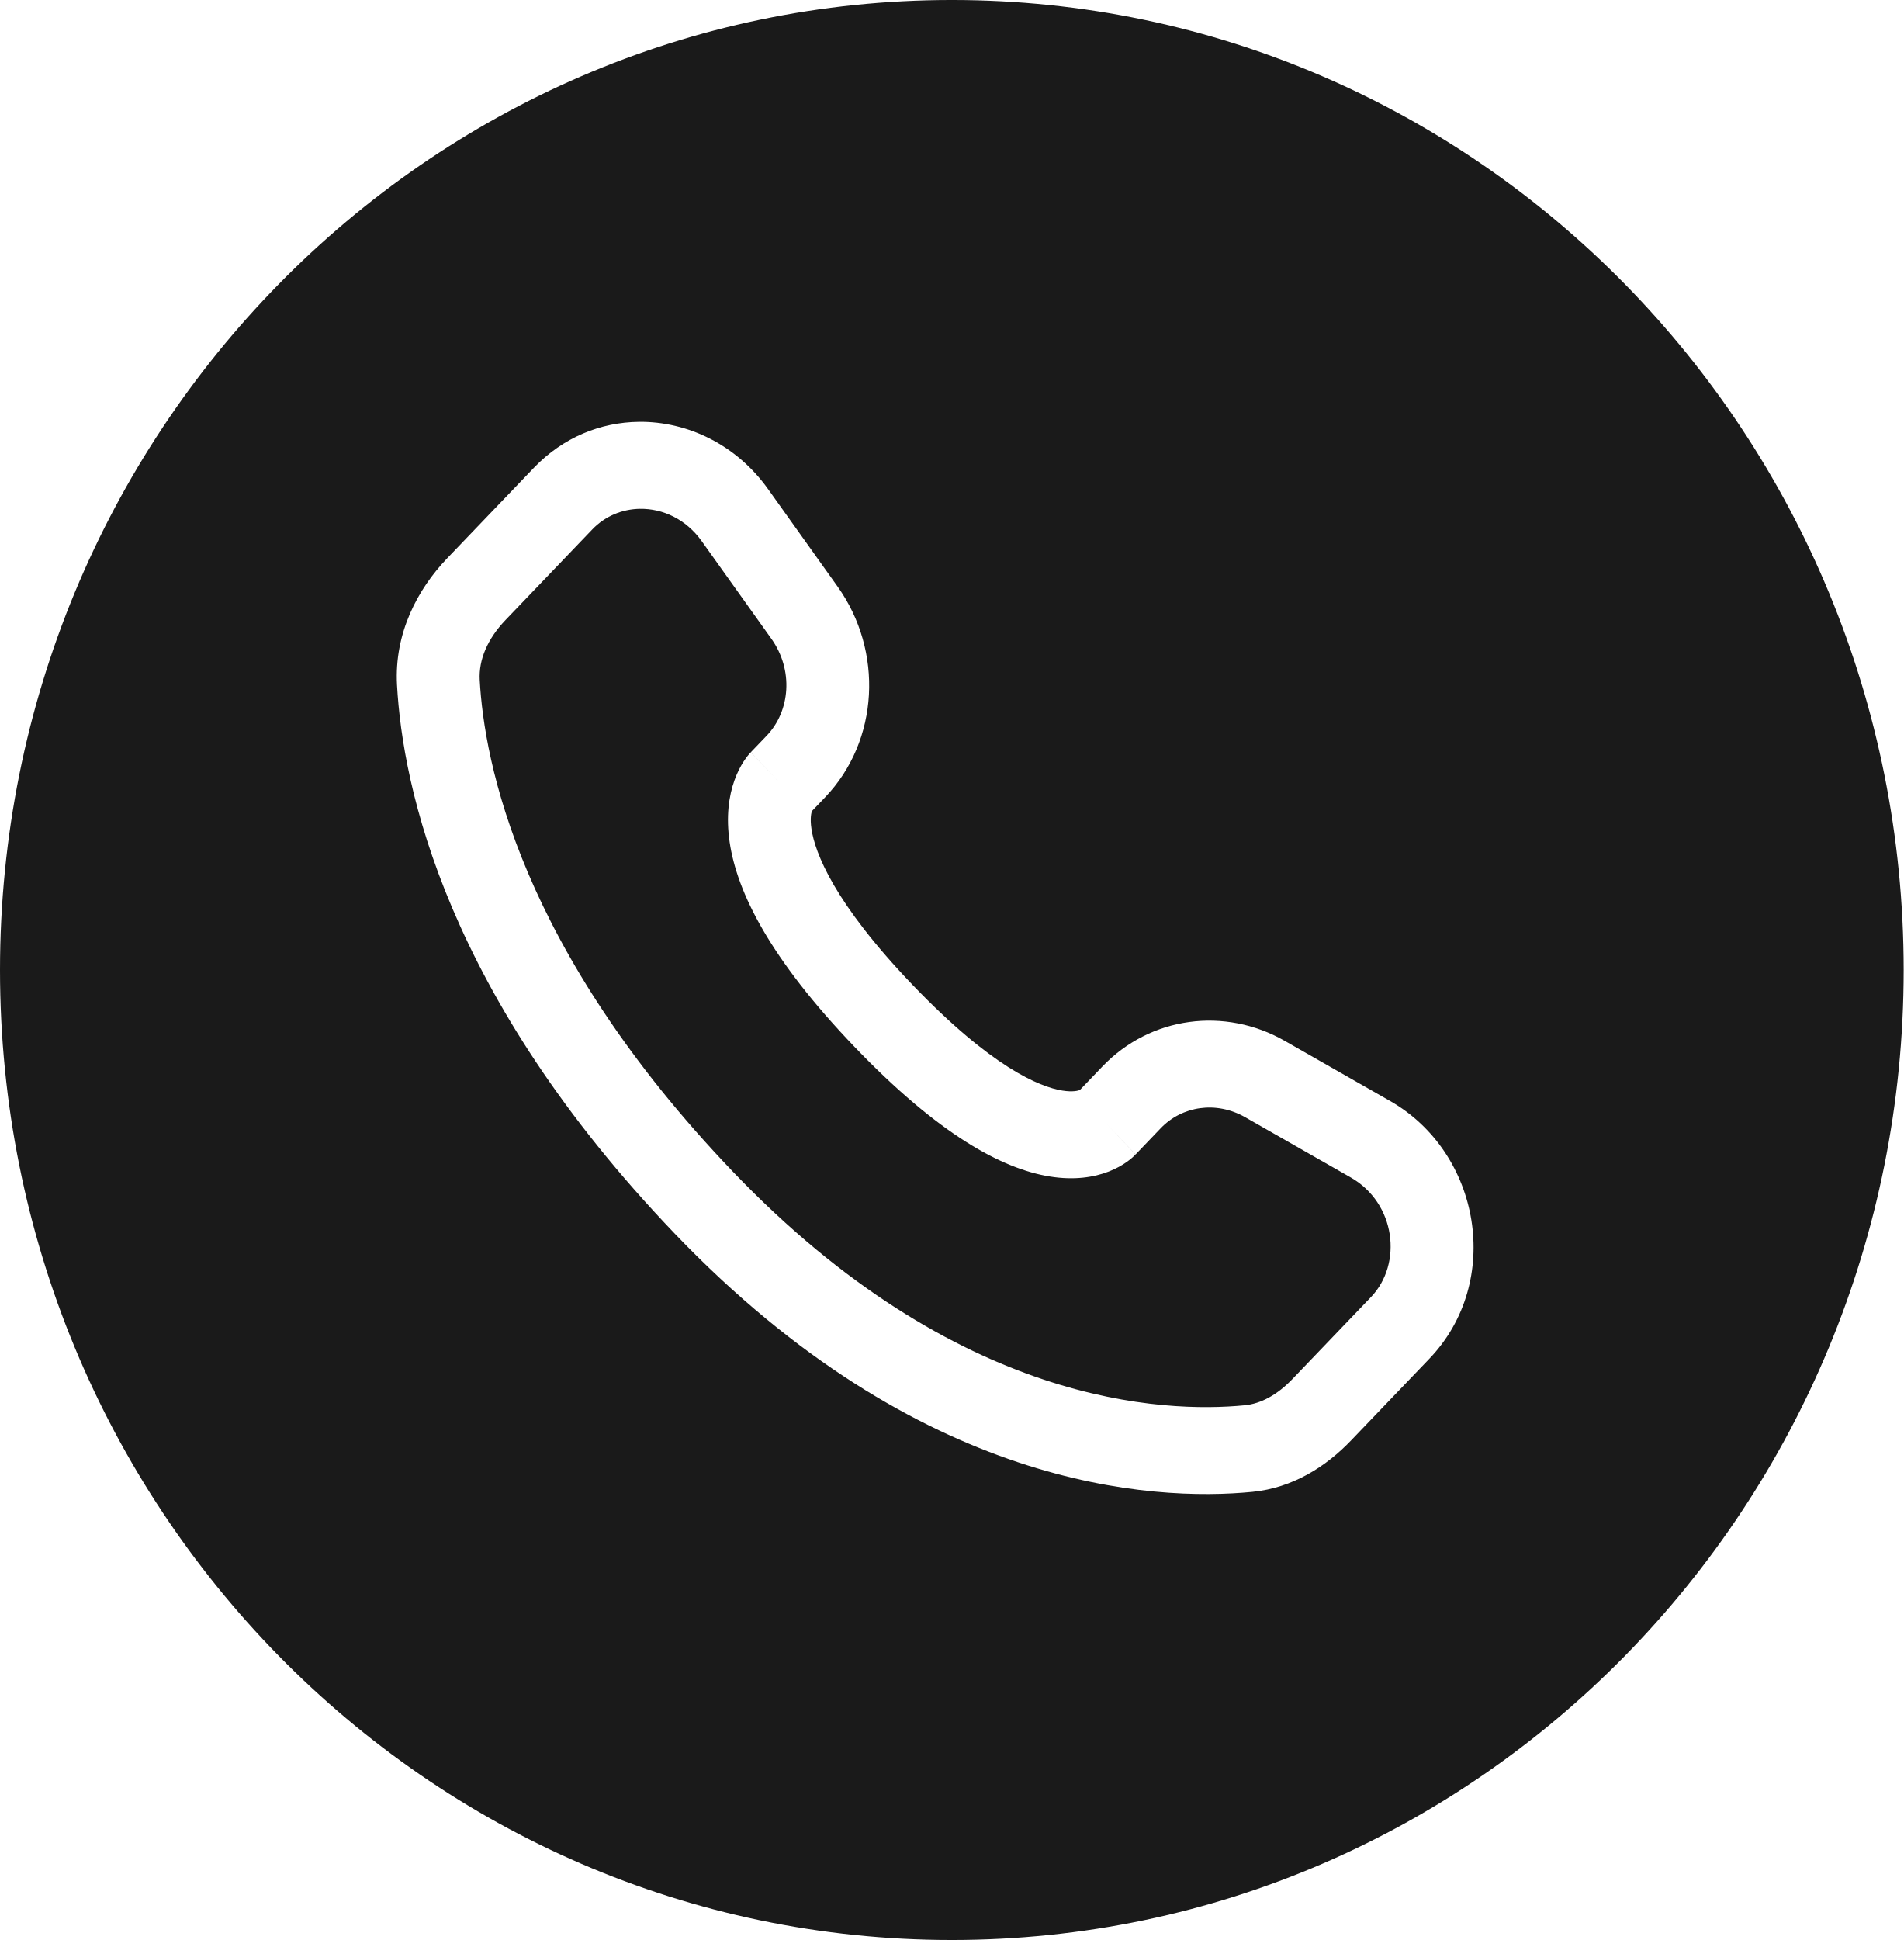
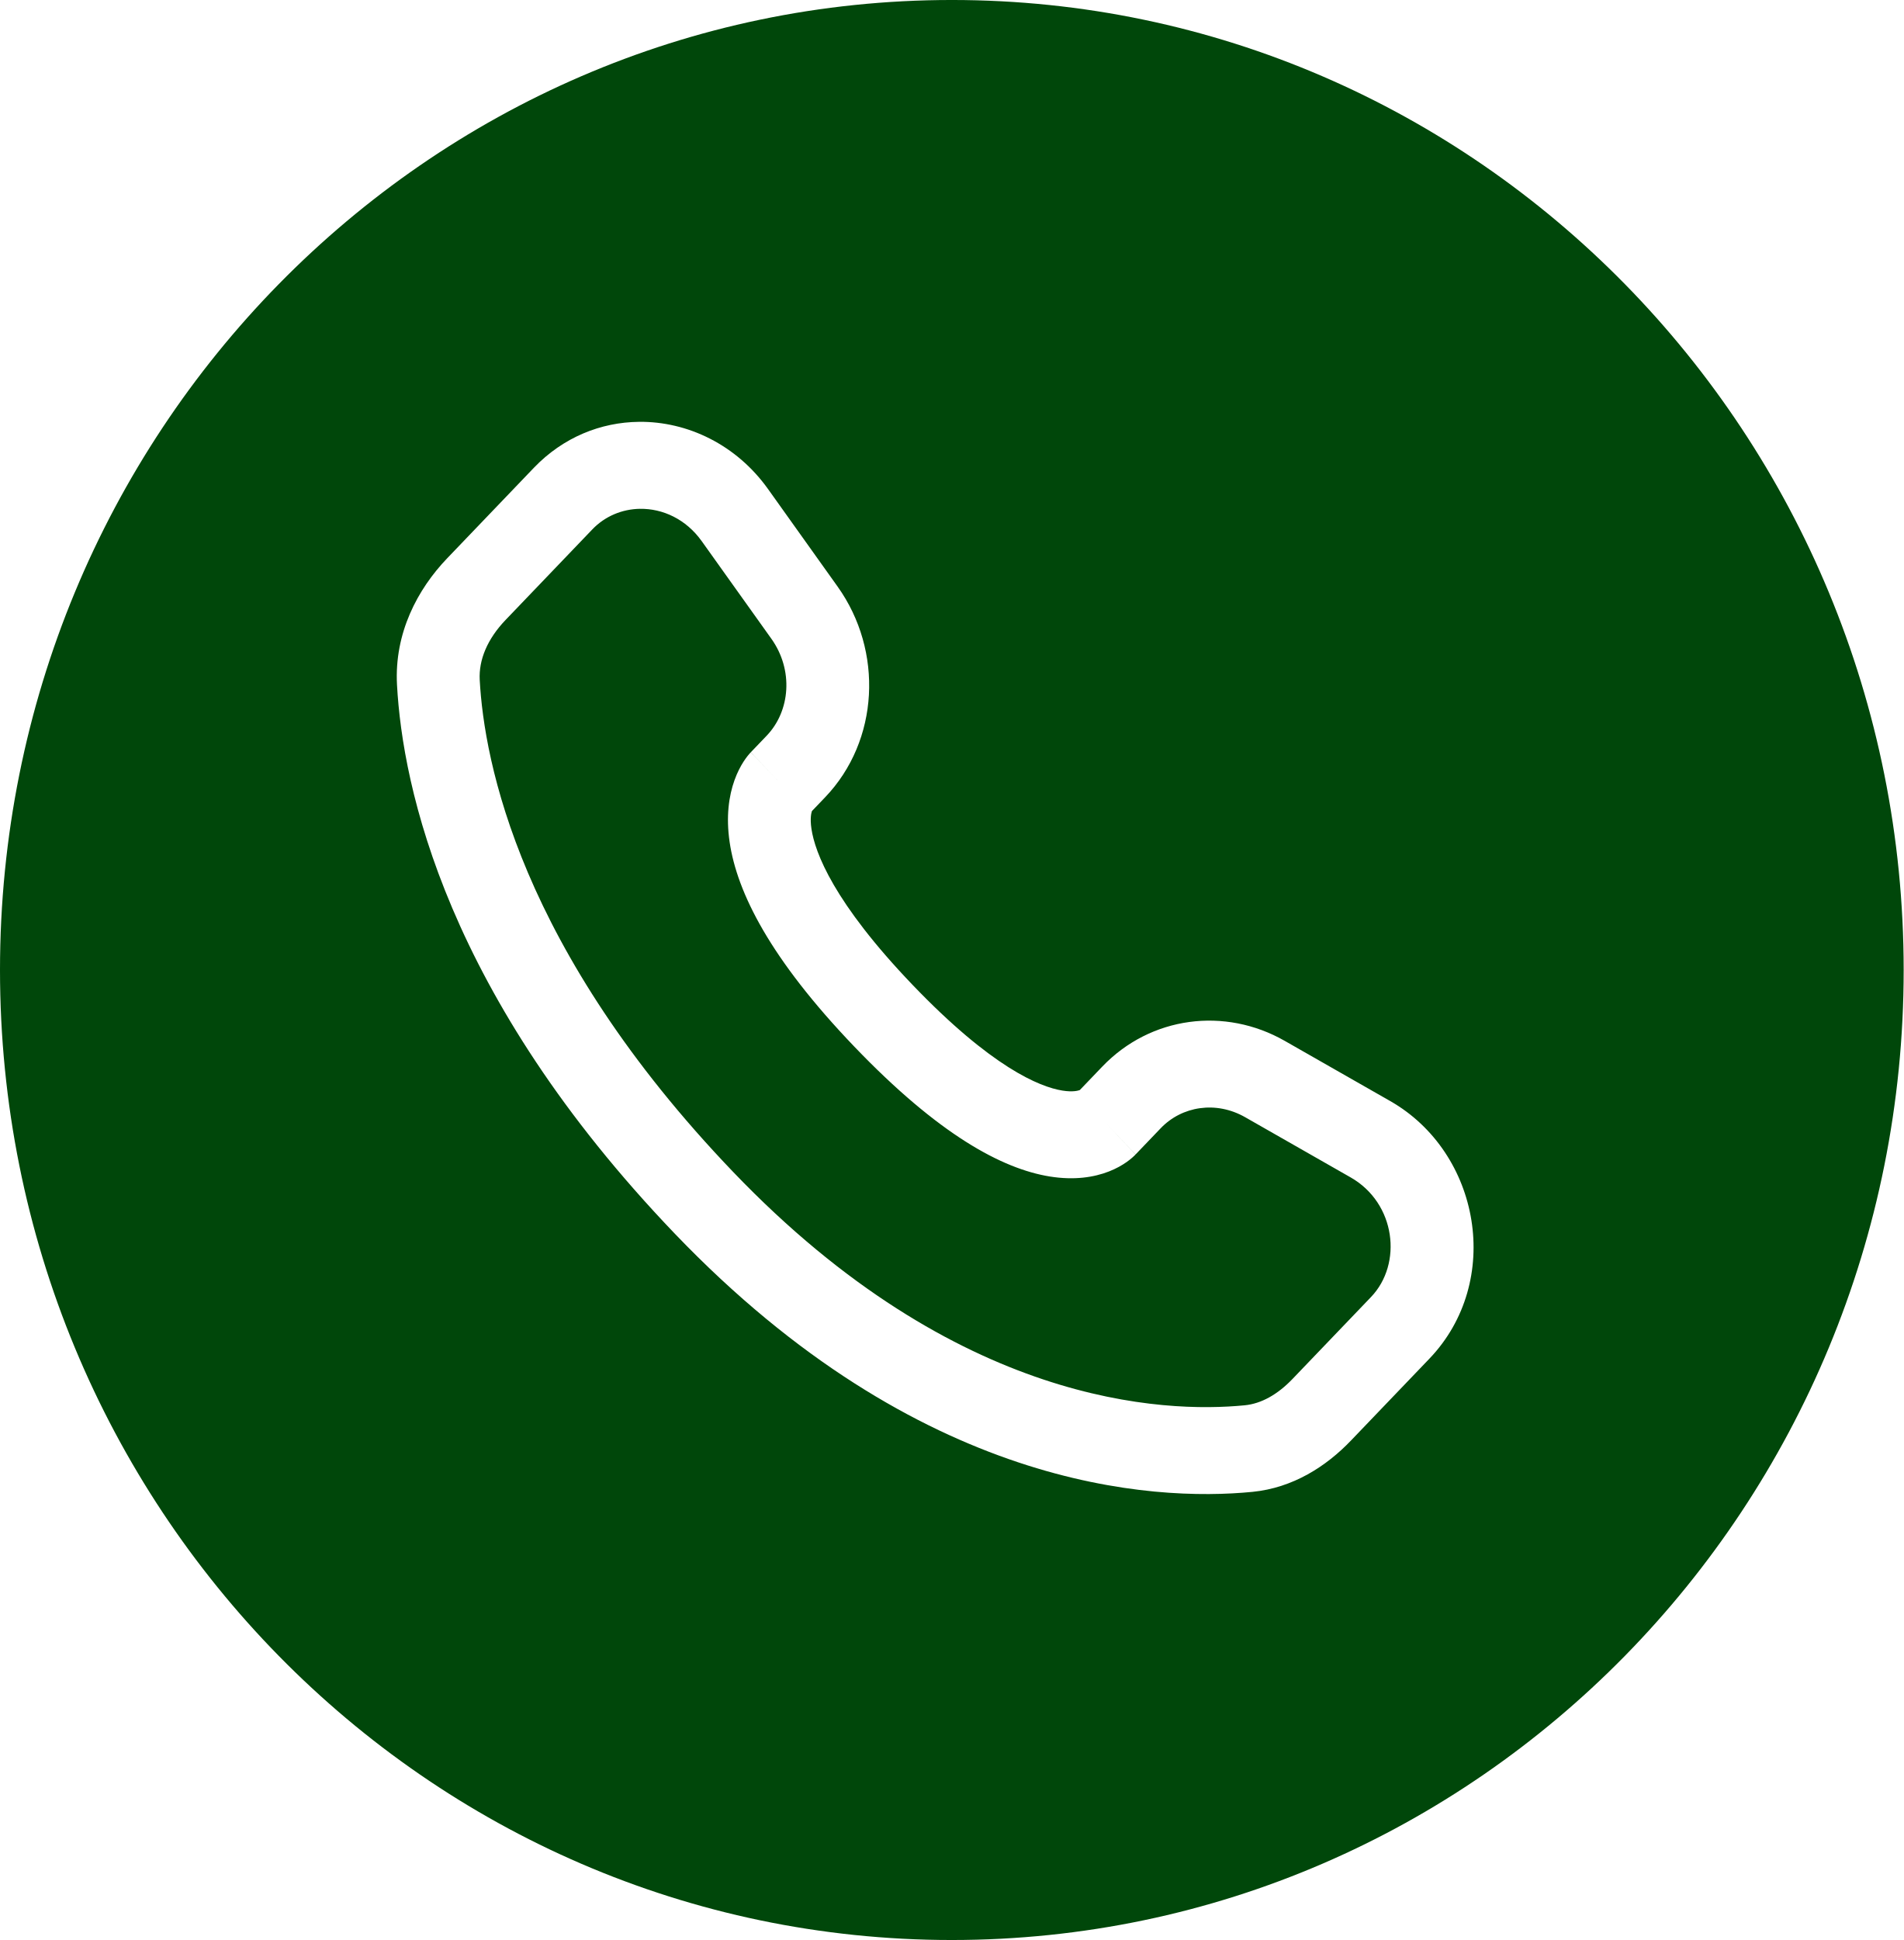
<svg xmlns="http://www.w3.org/2000/svg" width="97.033mm" height="98.869mm" viewBox="0 0 97.033 98.869" version="1.1" id="svg1" xml:space="preserve">
  <defs id="defs1">
    <linearGradient id="swatch3">
      <stop style="stop-color:#26da8a;stop-opacity:1;" offset="0" id="stop3" />
    </linearGradient>
  </defs>
  <g id="layer1" transform="translate(-19.77794,-47.88349)">
-     <path id="path2" style="fill:#1a1a1a;fill-opacity:1;fill-rule:evenodd;stroke-width:0.127" d="M 68.295,47.883 A 48.517,49.435 0 0 0 19.778,97.318 48.517,49.435 0 0 0 68.295,146.753 48.517,49.435 0 0 0 116.811,97.318 48.517,49.435 0 0 0 68.295,47.883 Z M 52.341,69.381 c 2.48,-0.027 4.971,1.164 6.585,3.426 l 3.549,4.975 c 2.334,3.272 2.128,7.845 -0.642,10.737 l -0.669,0.698 c -0.026,0.075 -0.108,0.349 -0.025,0.909 0.178,1.204 1.135,3.757 5.156,7.952 4.019,4.194 6.469,5.198 7.633,5.385 0.545,0.088 0.815,0.001 0.89,-0.027 l 1.146,-1.196 c 2.463,-2.57 6.248,-3.051 9.298,-1.311 l 5.377,3.068 c 4.604,2.627 5.767,9.195 1.995,13.132 l -3.998,4.172 c -1.259,1.314 -2.953,2.41 -5.021,2.613 -5.091,0.498 -16.963,-0.138 -29.437,-13.154 C 42.532,98.606 40.297,88.008 40.014,82.787 c -0.143,-2.64 1.046,-4.874 2.558,-6.452 l 4.417,-4.61 c 1.499,-1.564 3.422,-2.322 5.351,-2.343 z m 0.056,4.433 c -0.899,0.015 -1.776,0.368 -2.43,1.052 l -4.417,4.61 c -0.929,0.969 -1.375,2.036 -1.32,3.059 0.225,4.149 2.029,13.712 12.925,25.082 11.431,11.928 21.988,12.284 26.069,11.885 0.834,-0.082 1.663,-0.536 2.437,-1.344 l 3.998,-4.172 c 1.625,-1.696 1.267,-4.784 -1.035,-6.097 l -5.377,-3.068 c -1.485,-0.847 -3.224,-0.568 -4.305,0.56 l -1.282,1.338 -1.488,-1.571 c 1.488,1.571 1.486,1.573 1.484,1.575 -5e-4,0 -0.003,0.003 -0.004,0.004 l -0.008,0.009 c -0.006,0.006 -0.012,0.013 -0.019,0.019 -0.013,0.013 -0.026,0.026 -0.041,0.04 -0.03,0.028 -0.063,0.059 -0.101,0.092 -0.076,0.067 -0.171,0.141 -0.283,0.221 -0.225,0.158 -0.523,0.331 -0.897,0.477 -0.762,0.298 -1.767,0.458 -3.014,0.257 -2.439,-0.393 -5.671,-2.138 -9.969,-6.623 -4.296,-4.483 -5.973,-7.859 -6.351,-10.415 -0.193,-1.307 -0.039,-2.362 0.249,-3.163 0.141,-0.392 0.307,-0.705 0.459,-0.941 0.076,-0.118 0.149,-0.216 0.212,-0.296 0.032,-0.04 0.062,-0.075 0.089,-0.106 0.014,-0.015 0.026,-0.03 0.038,-0.043 0.006,-0.007 0.012,-0.013 0.018,-0.019 0.003,-0.003 0.005,-0.006 0.008,-0.009 0.001,-0.001 0.004,-0.003 0.004,-0.004 0.002,-0.002 0.004,-0.004 1.492,1.567 l -1.488,-1.571 0.807,-0.842 c 1.206,-1.259 1.375,-3.348 0.239,-4.94 L 55.546,75.463 C 54.744,74.338 53.552,73.796 52.397,73.815 Z" />
+     <path id="path2" style="fill:#00470a;fill-opacity:1;fill-rule:evenodd;stroke-width:0.127" d="M 68.295,47.883 A 48.517,49.435 0 0 0 19.778,97.318 48.517,49.435 0 0 0 68.295,146.753 48.517,49.435 0 0 0 116.811,97.318 48.517,49.435 0 0 0 68.295,47.883 Z M 52.341,69.381 c 2.48,-0.027 4.971,1.164 6.585,3.426 l 3.549,4.975 c 2.334,3.272 2.128,7.845 -0.642,10.737 l -0.669,0.698 c -0.026,0.075 -0.108,0.349 -0.025,0.909 0.178,1.204 1.135,3.757 5.156,7.952 4.019,4.194 6.469,5.198 7.633,5.385 0.545,0.088 0.815,0.001 0.89,-0.027 l 1.146,-1.196 c 2.463,-2.57 6.248,-3.051 9.298,-1.311 l 5.377,3.068 c 4.604,2.627 5.767,9.195 1.995,13.132 l -3.998,4.172 c -1.259,1.314 -2.953,2.41 -5.021,2.613 -5.091,0.498 -16.963,-0.138 -29.437,-13.154 C 42.532,98.606 40.297,88.008 40.014,82.787 c -0.143,-2.64 1.046,-4.874 2.558,-6.452 l 4.417,-4.61 c 1.499,-1.564 3.422,-2.322 5.351,-2.343 z m 0.056,4.433 c -0.899,0.015 -1.776,0.368 -2.43,1.052 l -4.417,4.61 c -0.929,0.969 -1.375,2.036 -1.32,3.059 0.225,4.149 2.029,13.712 12.925,25.082 11.431,11.928 21.988,12.284 26.069,11.885 0.834,-0.082 1.663,-0.536 2.437,-1.344 l 3.998,-4.172 c 1.625,-1.696 1.267,-4.784 -1.035,-6.097 l -5.377,-3.068 c -1.485,-0.847 -3.224,-0.568 -4.305,0.56 l -1.282,1.338 -1.488,-1.571 c 1.488,1.571 1.486,1.573 1.484,1.575 -5e-4,0 -0.003,0.003 -0.004,0.004 l -0.008,0.009 c -0.006,0.006 -0.012,0.013 -0.019,0.019 -0.013,0.013 -0.026,0.026 -0.041,0.04 -0.03,0.028 -0.063,0.059 -0.101,0.092 -0.076,0.067 -0.171,0.141 -0.283,0.221 -0.225,0.158 -0.523,0.331 -0.897,0.477 -0.762,0.298 -1.767,0.458 -3.014,0.257 -2.439,-0.393 -5.671,-2.138 -9.969,-6.623 -4.296,-4.483 -5.973,-7.859 -6.351,-10.415 -0.193,-1.307 -0.039,-2.362 0.249,-3.163 0.141,-0.392 0.307,-0.705 0.459,-0.941 0.076,-0.118 0.149,-0.216 0.212,-0.296 0.032,-0.04 0.062,-0.075 0.089,-0.106 0.014,-0.015 0.026,-0.03 0.038,-0.043 0.006,-0.007 0.012,-0.013 0.018,-0.019 0.003,-0.003 0.005,-0.006 0.008,-0.009 0.001,-0.001 0.004,-0.003 0.004,-0.004 0.002,-0.002 0.004,-0.004 1.492,1.567 l -1.488,-1.571 0.807,-0.842 c 1.206,-1.259 1.375,-3.348 0.239,-4.94 L 55.546,75.463 C 54.744,74.338 53.552,73.796 52.397,73.815 Z" />
  </g>
</svg>
